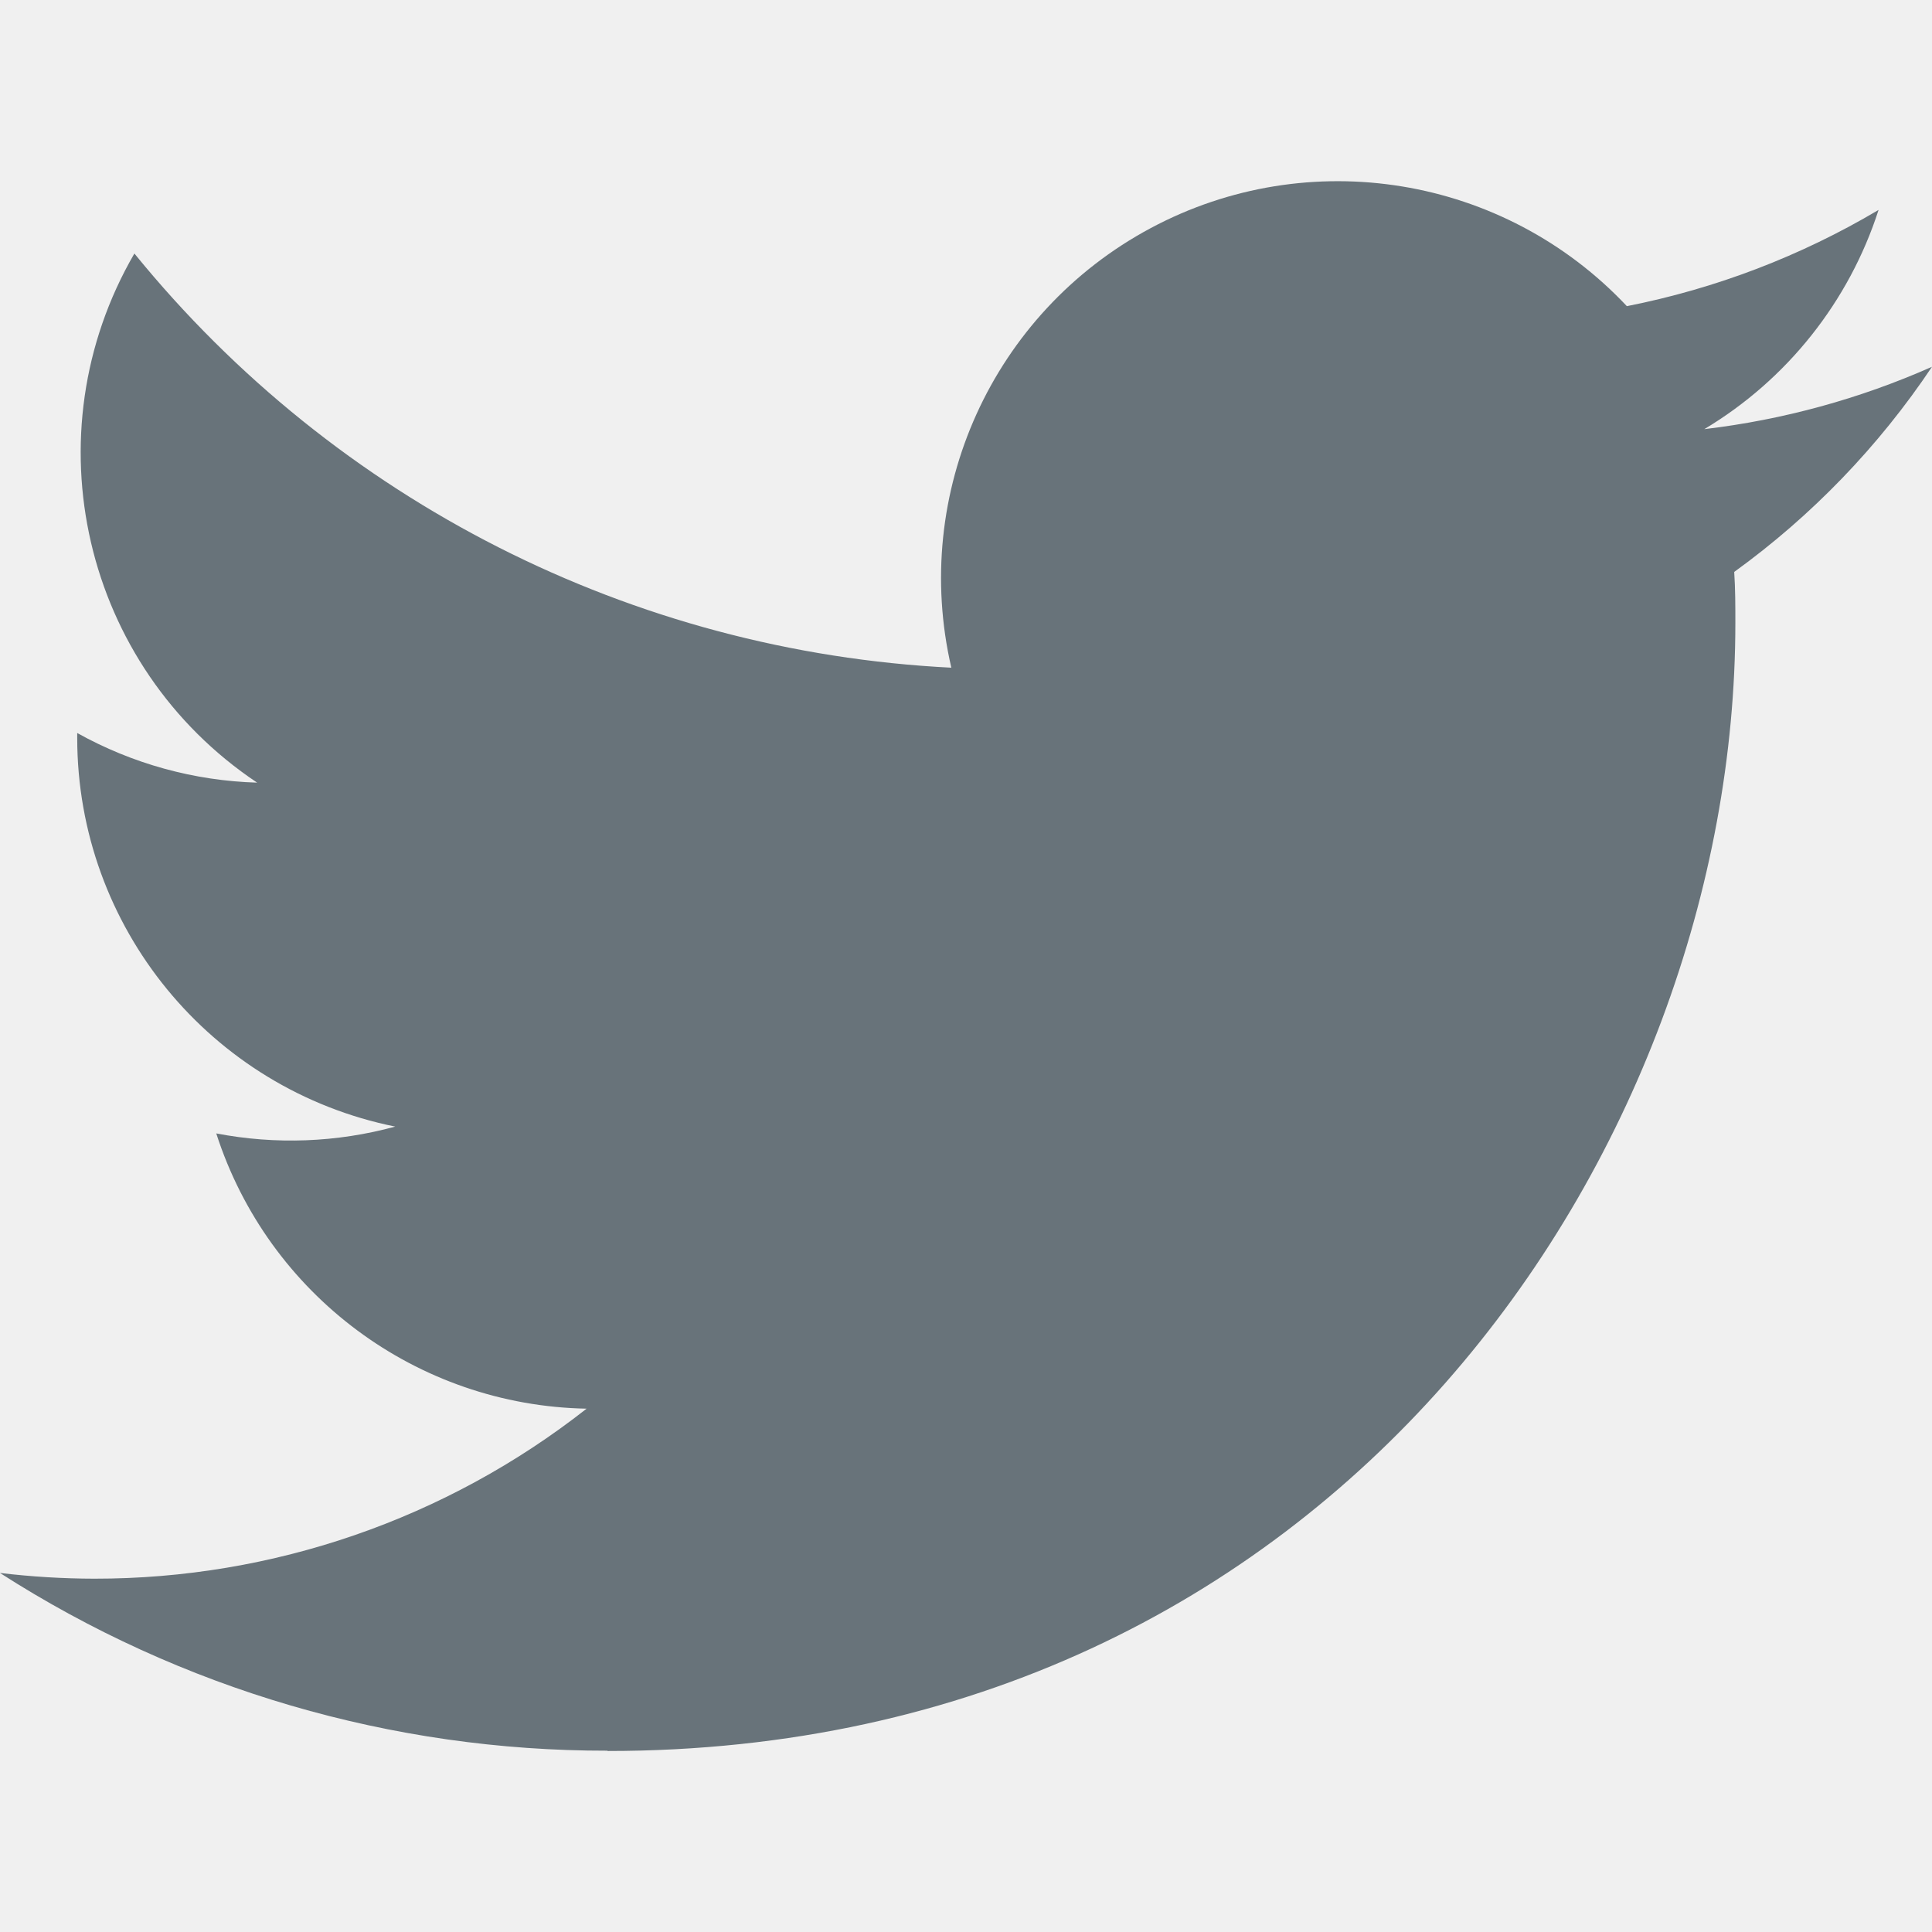
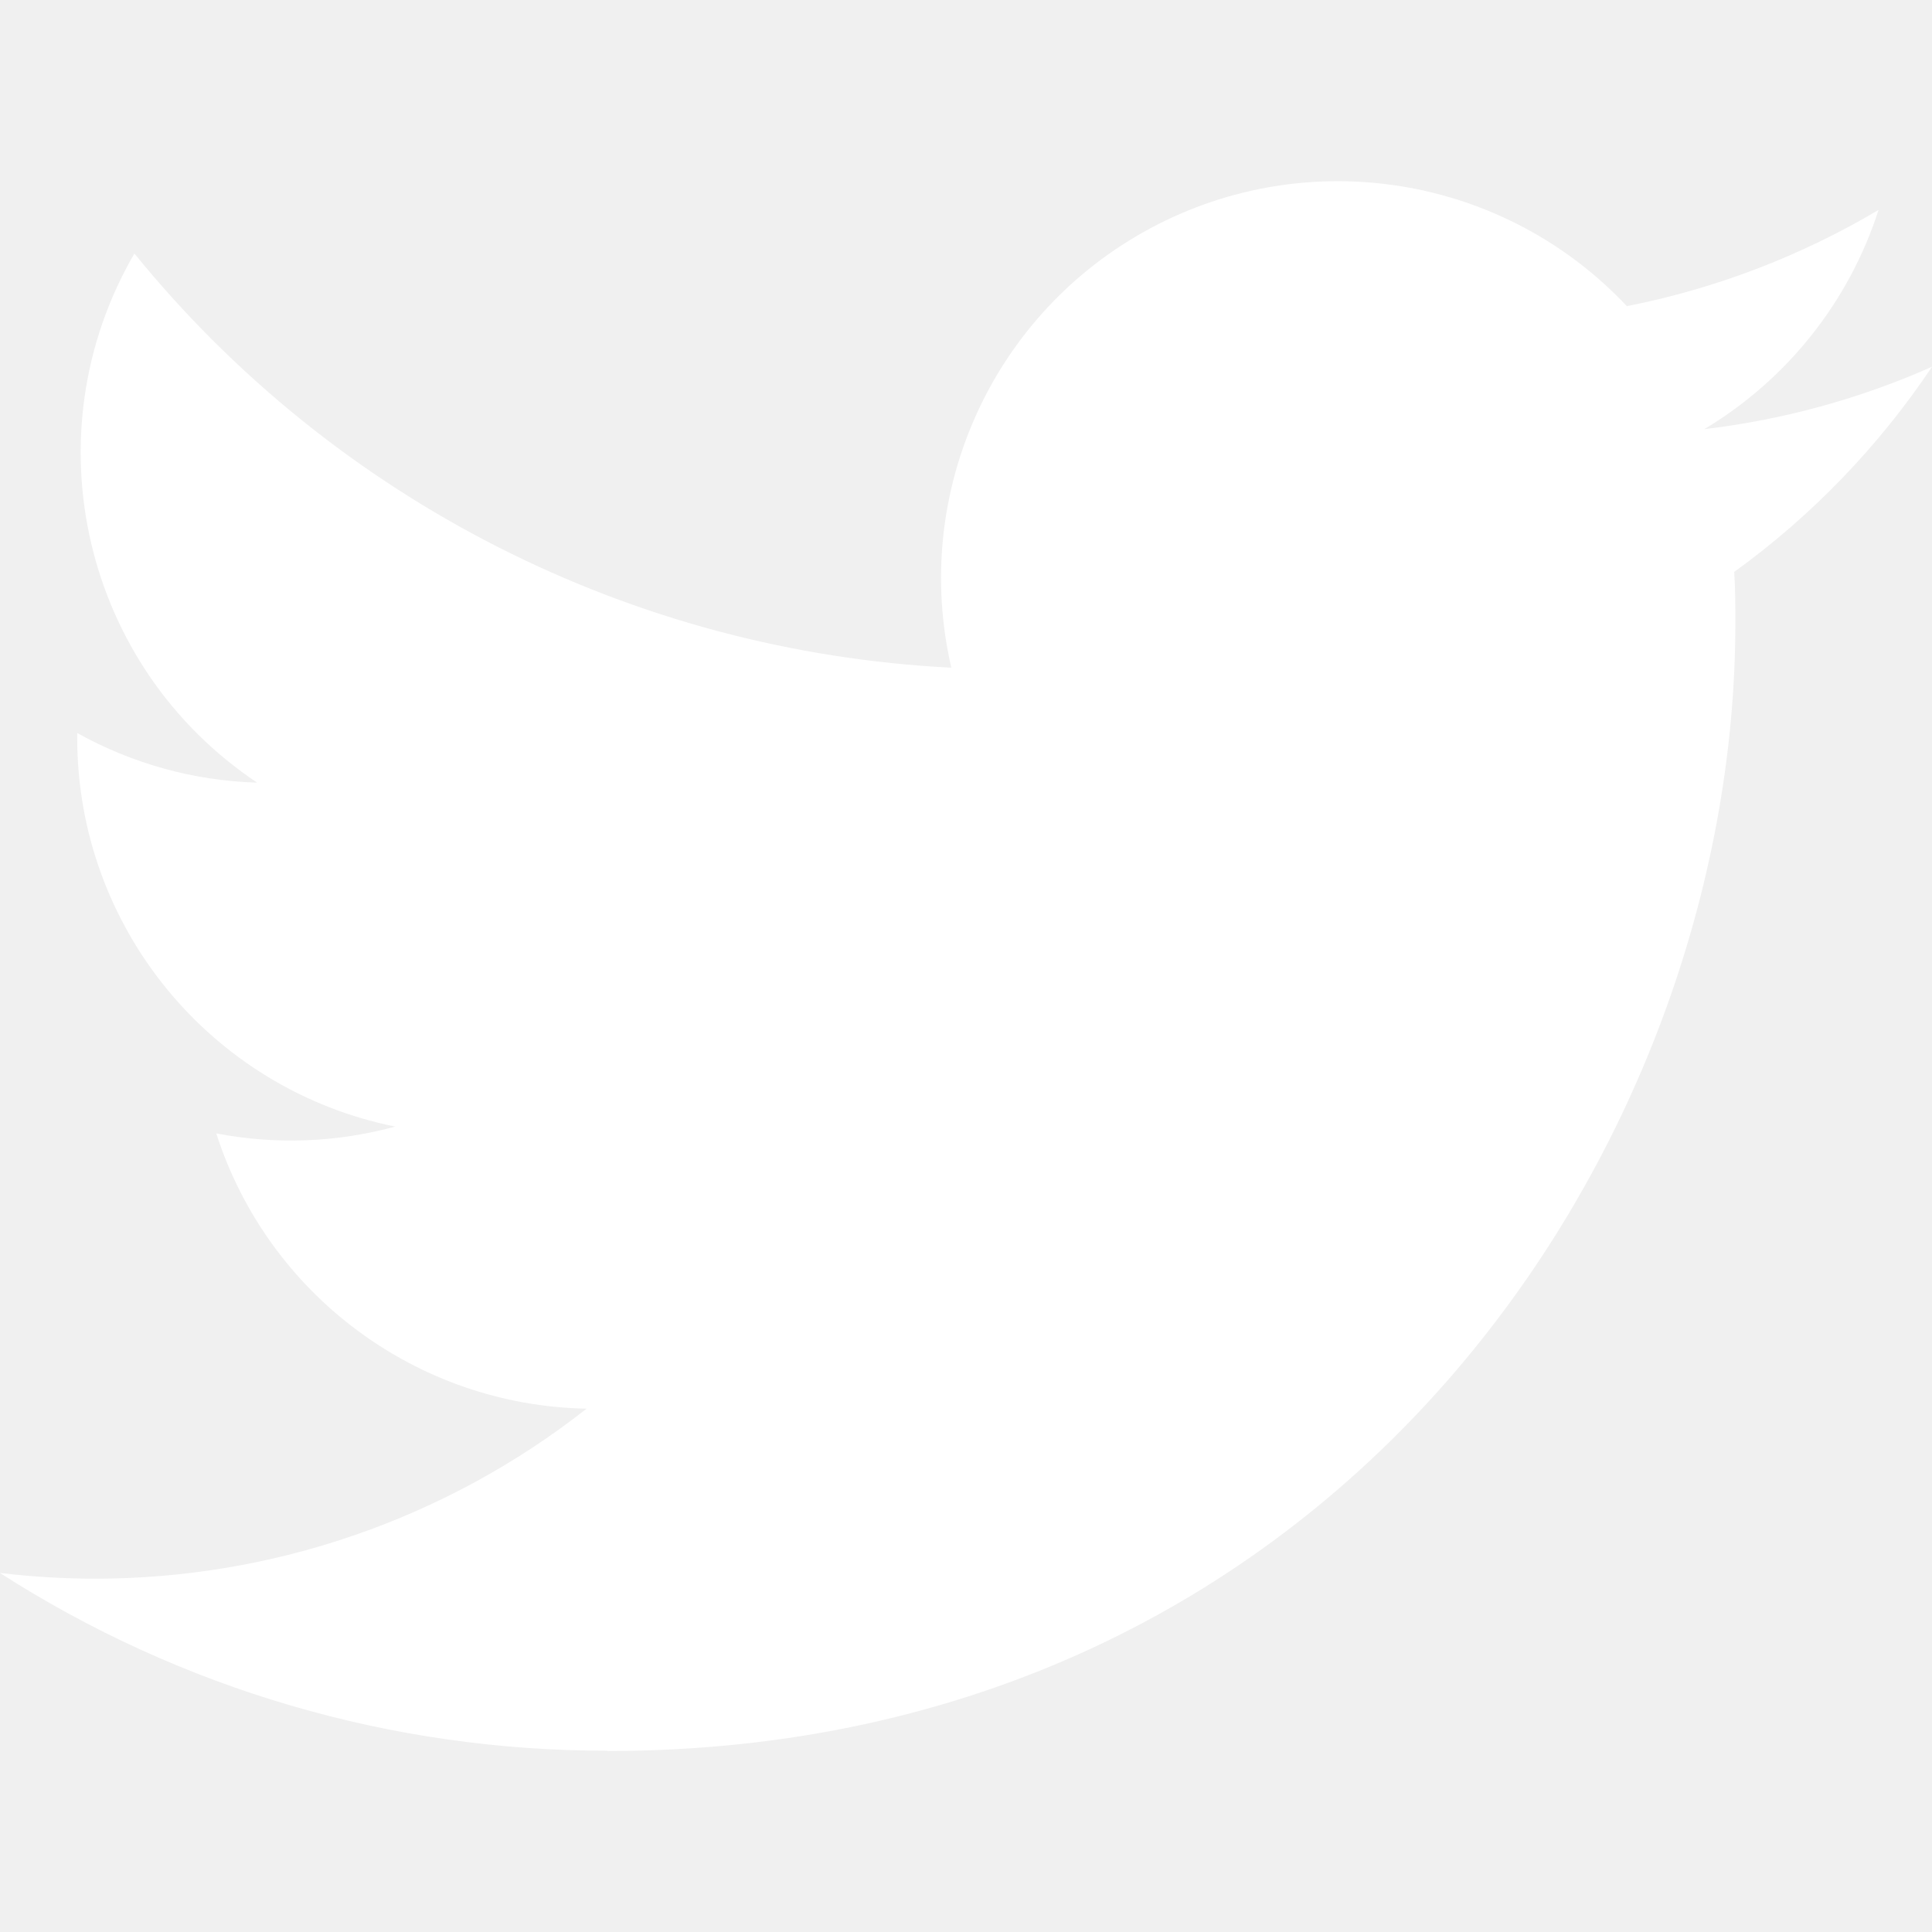
<svg xmlns="http://www.w3.org/2000/svg" height="32" viewBox="0 0 32 32" width="32">
-   <path d="m10.063 29.002c12.076 0 18.68-10.004 18.68-18.68 0-.284 0-.567-.019-.849 1.285-.929 2.394-2.08 3.276-3.398-1.198.531-2.469.879-3.771 1.033 1.371-.821 2.396-2.111 2.886-3.631-1.289.765-2.699 1.304-4.169 1.594-2.035-2.164-5.269-2.694-7.888-1.292s-3.972 4.386-3.301 7.28c-5.279-.265-10.197-2.758-13.531-6.86-1.743 3-.852 6.838 2.033 8.764-1.045-.031-2.067-.313-2.98-.822v.083c.001 3.125 2.204 5.817 5.267 6.436-.967.264-1.981.302-2.964.113.86 2.674 3.325 4.507 6.134 4.559-2.325 1.827-5.197 2.819-8.154 2.816-.522-.001-1.044-.033-1.563-.095 3.002 1.927 6.496 2.949 10.063 2.944" fill="#68737a" fill-rule="evenodd" />
+   <path d="m10.063 29.002c12.076 0 18.68-10.004 18.68-18.68 0-.284 0-.567-.019-.849 1.285-.929 2.394-2.08 3.276-3.398-1.198.531-2.469.879-3.771 1.033 1.371-.821 2.396-2.111 2.886-3.631-1.289.765-2.699 1.304-4.169 1.594-2.035-2.164-5.269-2.694-7.888-1.292s-3.972 4.386-3.301 7.28c-5.279-.265-10.197-2.758-13.531-6.86-1.743 3-.852 6.838 2.033 8.764-1.045-.031-2.067-.313-2.98-.822v.083c.001 3.125 2.204 5.817 5.267 6.436-.967.264-1.981.302-2.964.113.86 2.674 3.325 4.507 6.134 4.559-2.325 1.827-5.197 2.819-8.154 2.816-.522-.001-1.044-.033-1.563-.095 3.002 1.927 6.496 2.949 10.063 2.944" fill="#ffffff" fill-rule="evenodd" />
</svg>
